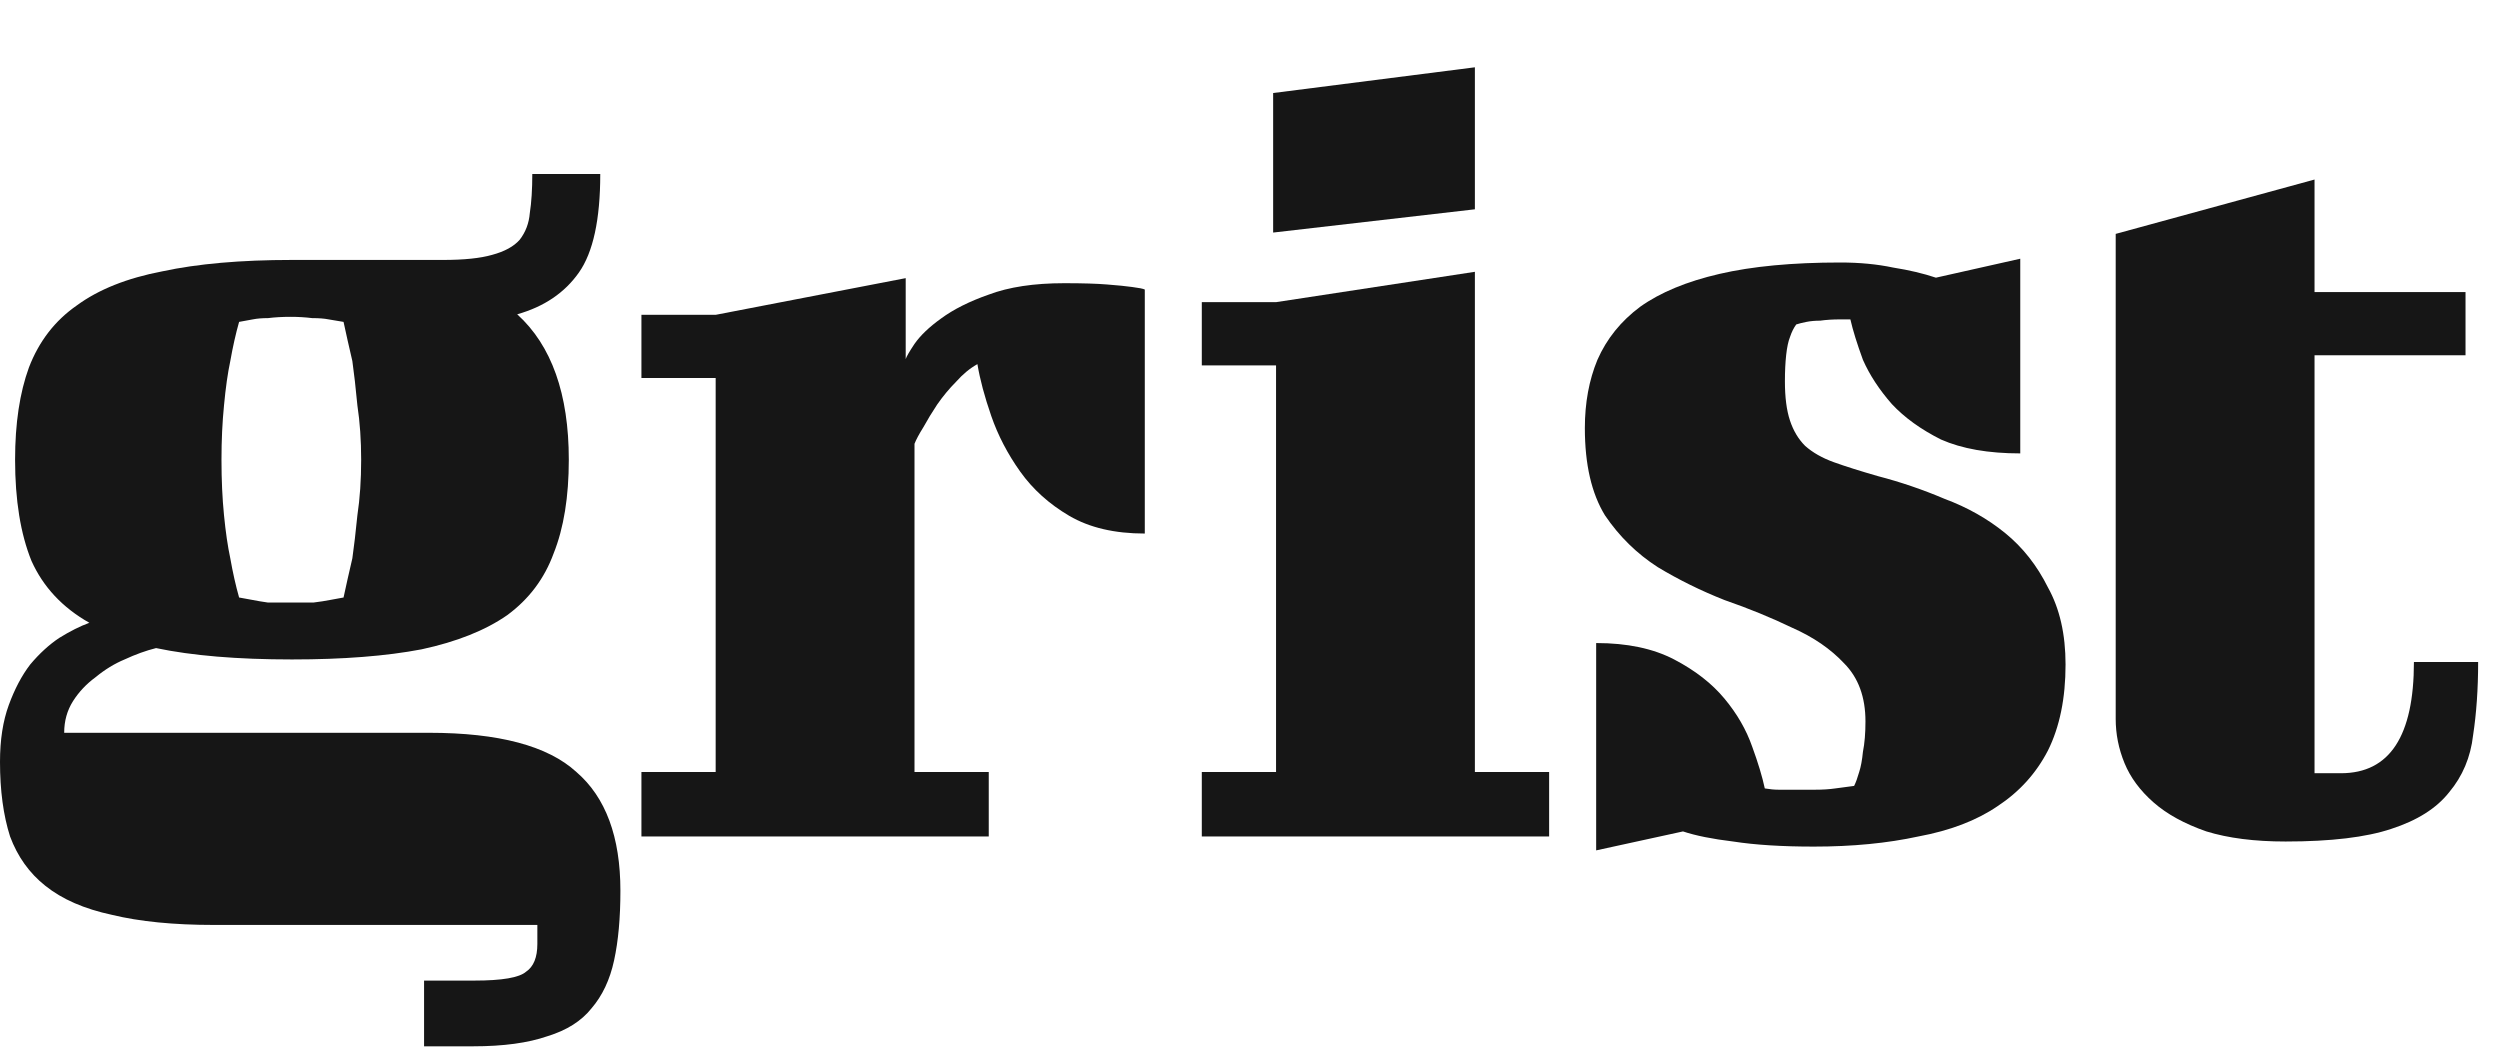
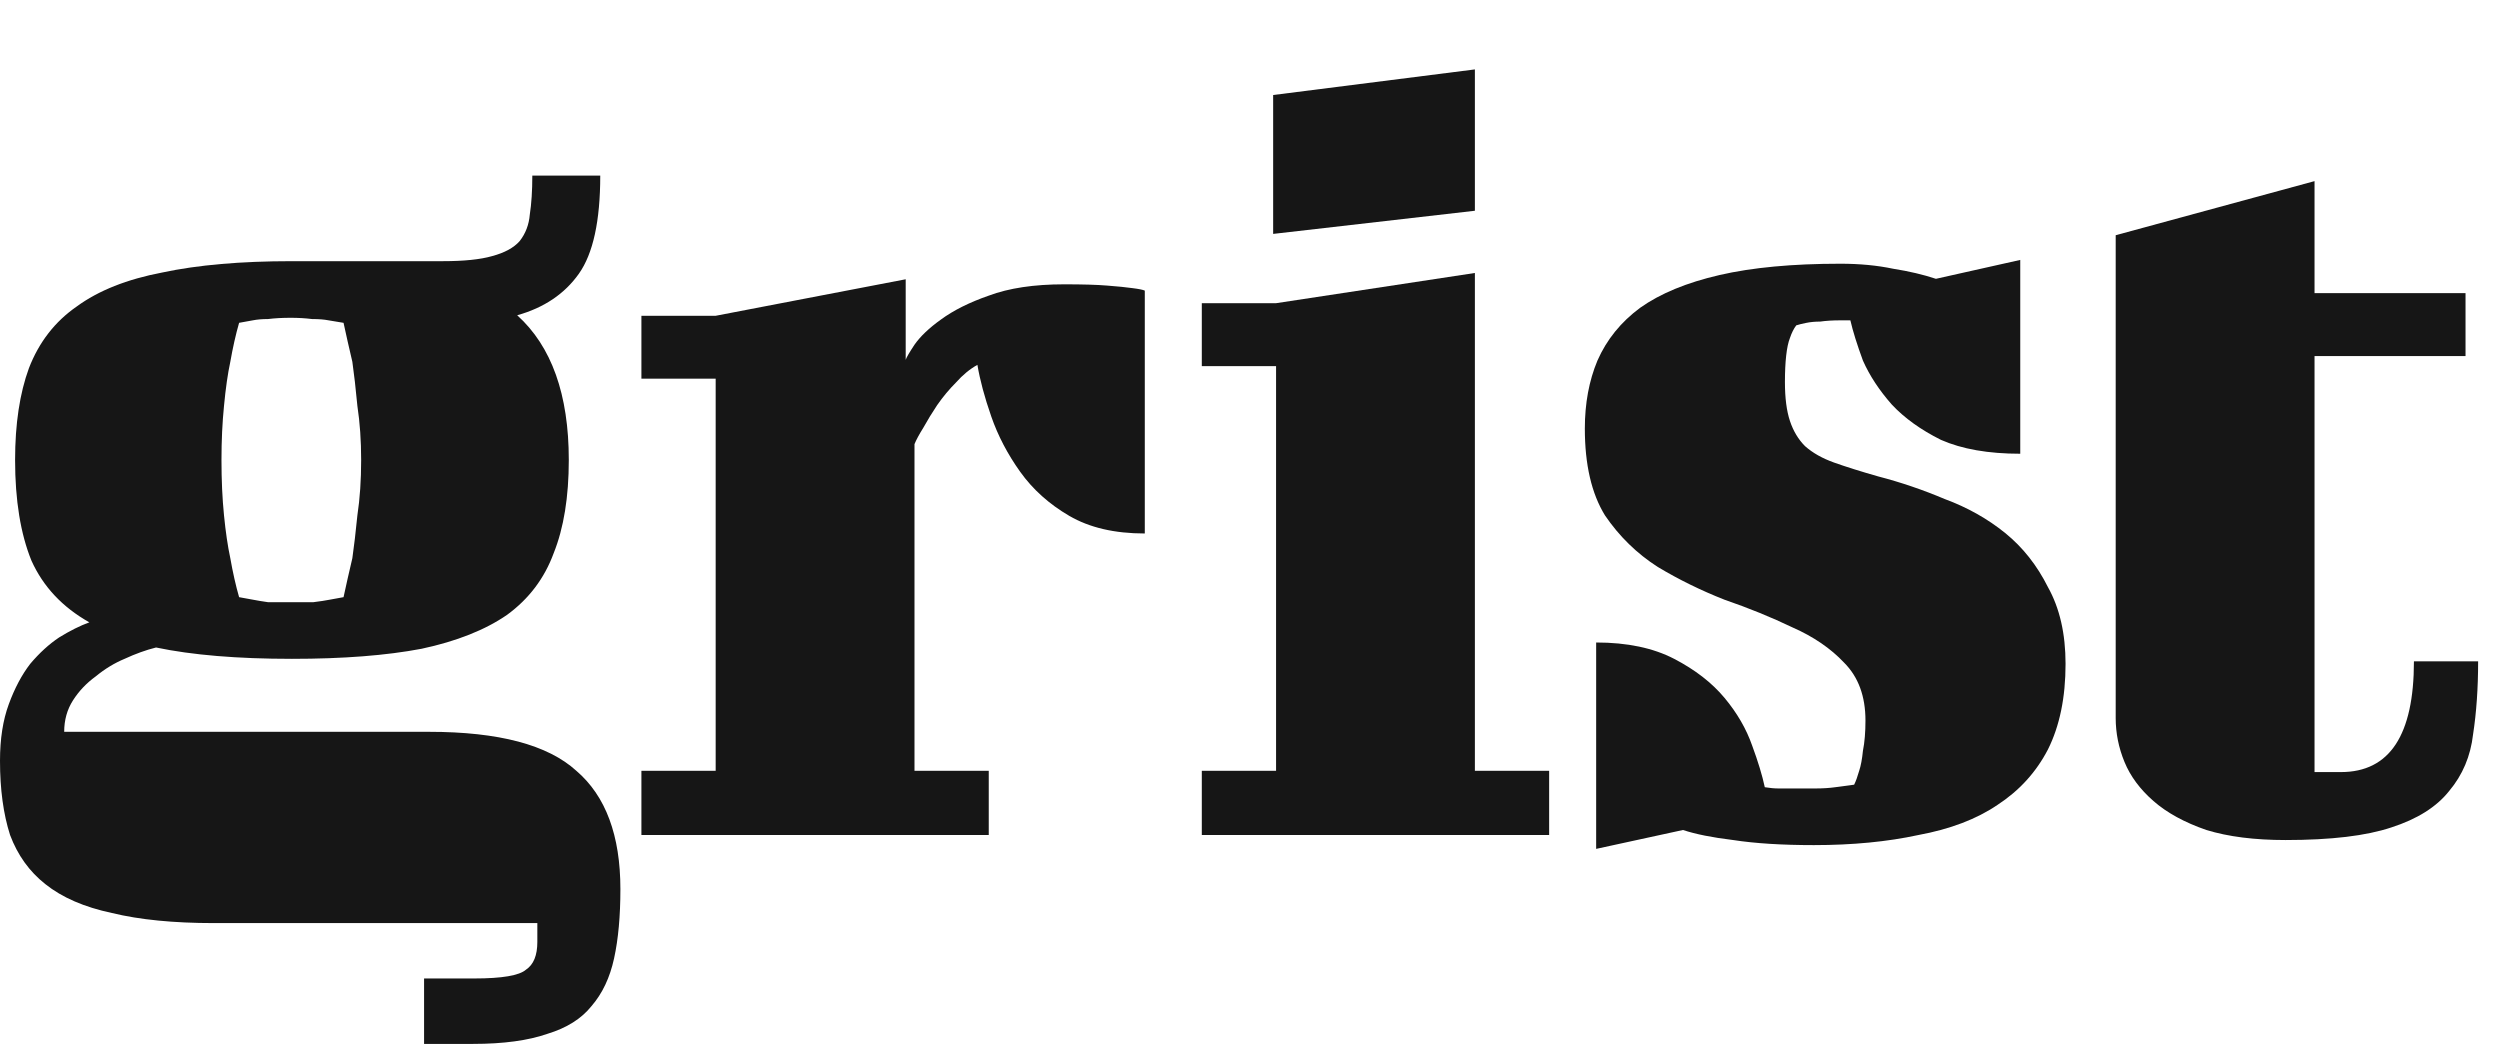
- <svg xmlns="http://www.w3.org/2000/svg" preserveAspectRatio="none" overflow="visible" style="display: block;" width="86" height="36" viewBox="0 0 86 36" fill="none">
-   <g id="Logo">
-     <path id="wordmark" d="M72.78 8.046L79.62 6.176V10.046H84.814V12.221H79.62V26.599H80.529C82.203 26.599 83.039 25.324 83.039 22.772H85.248C85.248 23.7 85.189 24.541 85.074 25.295C84.988 26.049 84.713 26.701 84.252 27.252C83.819 27.803 83.155 28.223 82.261 28.513C81.395 28.803 80.182 28.948 78.624 28.948C77.556 28.948 76.647 28.832 75.897 28.6C75.147 28.339 74.54 28.006 74.079 27.6C73.617 27.194 73.285 26.744 73.083 26.251C72.881 25.759 72.78 25.251 72.78 24.729V8.046Z" fill="#161616" />
-     <path id="wordmark_2" d="M63.306 9.03C63.97 9.03 64.576 9.088 65.124 9.204C65.673 9.291 66.163 9.407 66.596 9.552L69.497 8.9V15.597C68.4 15.597 67.491 15.438 66.769 15.119C66.077 14.771 65.514 14.365 65.081 13.901C64.648 13.408 64.316 12.901 64.085 12.379C63.883 11.828 63.739 11.364 63.653 10.987H63.306C63.047 10.987 62.816 11.002 62.614 11.031C62.441 11.031 62.282 11.045 62.138 11.074C61.993 11.103 61.878 11.132 61.791 11.161C61.705 11.277 61.632 11.422 61.575 11.596C61.517 11.741 61.474 11.944 61.445 12.205C61.416 12.466 61.401 12.77 61.401 13.118C61.401 13.669 61.459 14.118 61.575 14.466C61.69 14.814 61.863 15.104 62.094 15.336C62.354 15.568 62.686 15.757 63.09 15.902C63.494 16.047 63.999 16.206 64.605 16.38C65.384 16.583 66.149 16.844 66.899 17.163C67.678 17.453 68.371 17.844 68.977 18.337C69.583 18.83 70.074 19.453 70.449 20.207C70.853 20.932 71.055 21.816 71.055 22.86C71.055 24.02 70.853 25.006 70.449 25.818C70.045 26.6 69.468 27.238 68.718 27.731C67.996 28.224 67.087 28.572 65.99 28.775C64.922 29.007 63.725 29.123 62.397 29.123C61.301 29.123 60.377 29.065 59.627 28.949C58.905 28.862 58.328 28.746 57.895 28.601L54.908 29.253V22.121C55.976 22.121 56.87 22.309 57.592 22.686C58.314 23.063 58.891 23.513 59.324 24.035C59.757 24.556 60.074 25.107 60.276 25.687C60.478 26.238 60.622 26.716 60.709 27.122C60.882 27.151 61.041 27.166 61.185 27.166H62.441C62.7 27.166 62.931 27.151 63.133 27.122C63.364 27.093 63.58 27.064 63.782 27.035C63.84 26.919 63.898 26.76 63.956 26.557C64.013 26.383 64.057 26.151 64.085 25.861C64.143 25.571 64.172 25.223 64.172 24.817C64.172 23.977 63.927 23.31 63.436 22.817C62.974 22.324 62.383 21.918 61.661 21.599C60.94 21.251 60.161 20.932 59.324 20.642C58.516 20.323 57.751 19.946 57.029 19.511C56.308 19.047 55.702 18.453 55.211 17.728C54.749 16.974 54.519 15.974 54.519 14.727C54.519 13.858 54.663 13.075 54.951 12.379C55.269 11.654 55.76 11.045 56.423 10.552C57.116 10.059 58.025 9.682 59.151 9.422C60.276 9.161 61.661 9.03 63.306 9.03Z" fill="#161616" />
-     <path id="wordmark_3" d="M41.342 10.394H43.896L50.736 9.35V26.556H53.29V28.774H41.342V26.556H43.896V12.569H41.342V10.394Z" fill="#161616" />
-     <path id="wordmark_4" d="M22.065 10.83H24.619L31.156 9.568V12.352C31.184 12.265 31.285 12.091 31.459 11.83C31.661 11.54 31.964 11.25 32.368 10.96C32.801 10.641 33.349 10.366 34.013 10.134C34.705 9.873 35.571 9.742 36.61 9.742C37.245 9.742 37.736 9.757 38.082 9.786C38.457 9.815 38.746 9.844 38.948 9.873C39.179 9.902 39.323 9.931 39.381 9.96V18.354C38.342 18.354 37.476 18.151 36.783 17.745C36.091 17.339 35.528 16.831 35.095 16.223C34.662 15.614 34.33 14.976 34.099 14.309C33.868 13.642 33.71 13.048 33.623 12.526C33.363 12.671 33.118 12.874 32.887 13.135C32.656 13.367 32.44 13.627 32.238 13.917C32.065 14.178 31.906 14.439 31.762 14.7C31.617 14.932 31.516 15.121 31.459 15.266V26.556H34.013V28.774H22.065V26.556H24.619V13.004H22.065V10.83Z" fill="#161616" />
-     <path id="wordmark_5" d="M14.588 33.732H16.32C17.273 33.732 17.864 33.63 18.095 33.428C18.355 33.254 18.485 32.935 18.485 32.471V31.818H7.359C5.974 31.818 4.805 31.702 3.853 31.471C2.9 31.267 2.136 30.934 1.558 30.47C1.01 30.035 0.606 29.47 0.346 28.774C0.115 28.049 0 27.194 0 26.208C0 25.454 0.101 24.802 0.303 24.251C0.505 23.7 0.75 23.236 1.039 22.859C1.356 22.482 1.688 22.178 2.035 21.946C2.41 21.714 2.756 21.54 3.074 21.424C2.15 20.902 1.486 20.192 1.082 19.293C0.707 18.365 0.519 17.205 0.519 15.814C0.519 14.567 0.678 13.509 0.996 12.639C1.342 11.74 1.89 11.03 2.641 10.508C3.391 9.957 4.372 9.566 5.584 9.334C6.796 9.073 8.283 8.942 10.043 8.942H15.238C15.959 8.942 16.522 8.884 16.926 8.768C17.359 8.652 17.677 8.478 17.879 8.246C18.081 7.985 18.196 7.681 18.225 7.333C18.283 6.956 18.311 6.507 18.311 5.985H20.649C20.649 7.55 20.404 8.681 19.913 9.377C19.423 10.073 18.715 10.551 17.792 10.812C18.975 11.885 19.567 13.552 19.567 15.814C19.567 17.089 19.394 18.162 19.047 19.032C18.73 19.902 18.196 20.612 17.446 21.163C16.695 21.685 15.714 22.076 14.502 22.337C13.29 22.569 11.804 22.685 10.043 22.685C8.167 22.685 6.609 22.555 5.368 22.294C5.022 22.381 4.661 22.511 4.286 22.685C3.939 22.83 3.607 23.033 3.29 23.294C2.973 23.526 2.713 23.802 2.511 24.12C2.309 24.439 2.208 24.802 2.208 25.208H14.762C17.157 25.208 18.845 25.657 19.827 26.556C20.837 27.426 21.342 28.788 21.342 30.644C21.342 31.572 21.27 32.369 21.125 33.036C20.981 33.703 20.721 34.254 20.346 34.689C20 35.124 19.495 35.443 18.831 35.646C18.167 35.877 17.316 35.993 16.277 35.993H14.588V33.732ZM7.619 15.814C7.619 16.51 7.648 17.147 7.706 17.727C7.763 18.307 7.835 18.8 7.922 19.206C8.009 19.699 8.11 20.148 8.225 20.554C8.369 20.583 8.528 20.612 8.701 20.641C8.845 20.67 9.019 20.699 9.221 20.728C9.452 20.728 9.711 20.728 10 20.728C10.289 20.728 10.548 20.728 10.779 20.728C11.01 20.699 11.198 20.67 11.342 20.641C11.515 20.612 11.674 20.583 11.818 20.554C11.905 20.148 12.006 19.699 12.121 19.206C12.179 18.8 12.236 18.307 12.294 17.727C12.381 17.147 12.424 16.51 12.424 15.814C12.424 15.147 12.381 14.524 12.294 13.944C12.236 13.335 12.179 12.827 12.121 12.421C12.006 11.929 11.905 11.479 11.818 11.073L11.299 10.986C11.154 10.957 10.967 10.943 10.736 10.943C10.505 10.914 10.26 10.899 10 10.899C9.711 10.899 9.452 10.914 9.221 10.943C9.019 10.943 8.845 10.957 8.701 10.986C8.528 11.015 8.369 11.044 8.225 11.073C8.11 11.479 8.009 11.929 7.922 12.421C7.835 12.827 7.763 13.335 7.706 13.944C7.648 14.524 7.619 15.147 7.619 15.814Z" fill="#161616" />
-     <path id="Rectangle 31" d="M43.796 3.2L50.736 2.315V7.2L43.796 8V3.2Z" fill="#161616" />
-   </g>
+ <svg xmlns="http://www.w3.org/2000/svg" width="86" height="36" viewBox="0 0 108 45" fill="none">
+   <path d="M91.398 10.057L99.988 7.72V12.558H106.511V15.276H99.988V33.249H101.129C103.231 33.249 104.282 31.654 104.282 28.465H107.055C107.055 29.625 106.982 30.676 106.837 31.618C106.729 32.561 106.384 33.376 105.805 34.065C105.261 34.753 104.427 35.279 103.304 35.641C102.217 36.004 100.694 36.185 98.737 36.185C97.396 36.185 96.255 36.04 95.312 35.75C94.37 35.424 93.609 35.007 93.029 34.499C92.449 33.992 92.032 33.43 91.779 32.814C91.525 32.198 91.398 31.564 91.398 30.912V10.057Z" fill="#161616" />
+   <path d="M79.501 11.288C80.335 11.288 81.096 11.36 81.784 11.505C82.473 11.614 83.089 11.759 83.632 11.94L87.275 11.124V19.497C85.898 19.497 84.756 19.297 83.85 18.898C82.98 18.464 82.273 17.956 81.73 17.376C81.186 16.76 80.769 16.126 80.479 15.474C80.226 14.785 80.044 14.205 79.936 13.734H79.501C79.175 13.734 78.885 13.752 78.631 13.788C78.414 13.788 78.214 13.806 78.033 13.843C77.852 13.879 77.707 13.915 77.598 13.951C77.489 14.096 77.399 14.278 77.326 14.495C77.254 14.676 77.2 14.93 77.163 15.256C77.127 15.582 77.109 15.963 77.109 16.398C77.109 17.086 77.181 17.648 77.326 18.083C77.471 18.518 77.689 18.88 77.979 19.17C78.305 19.46 78.722 19.696 79.229 19.877C79.737 20.058 80.371 20.258 81.132 20.475C82.11 20.729 83.071 21.055 84.013 21.454C84.992 21.816 85.862 22.305 86.623 22.921C87.384 23.538 88 24.317 88.471 25.259C88.978 26.165 89.232 27.27 89.232 28.575C89.232 30.025 88.978 31.257 88.471 32.272C87.963 33.251 87.239 34.048 86.296 34.664C85.39 35.28 84.249 35.715 82.871 35.969C81.531 36.259 80.026 36.404 78.359 36.404C76.982 36.404 75.822 36.331 74.88 36.186C73.974 36.077 73.249 35.932 72.705 35.751L68.954 36.567V27.651C70.295 27.651 71.419 27.887 72.325 28.358C73.231 28.829 73.956 29.391 74.499 30.043C75.043 30.695 75.442 31.384 75.695 32.109C75.949 32.797 76.13 33.395 76.239 33.903C76.457 33.939 76.656 33.957 76.837 33.957H78.414C78.74 33.957 79.03 33.939 79.283 33.903C79.573 33.867 79.845 33.83 80.099 33.794C80.171 33.649 80.244 33.45 80.316 33.196C80.389 32.979 80.443 32.689 80.479 32.326C80.552 31.964 80.588 31.529 80.588 31.022C80.588 29.971 80.28 29.137 79.664 28.521C79.084 27.905 78.341 27.397 77.435 26.999C76.529 26.564 75.55 26.165 74.499 25.803C73.485 25.404 72.524 24.933 71.618 24.389C70.712 23.809 69.951 23.066 69.335 22.16C68.755 21.218 68.465 19.968 68.465 18.409C68.465 17.322 68.646 16.343 69.009 15.474C69.407 14.568 70.023 13.806 70.857 13.19C71.727 12.574 72.868 12.103 74.282 11.777C75.695 11.451 77.435 11.288 79.501 11.288Z" fill="#161616" />
+   <path d="M51.918 12.993H55.126L63.715 11.688V33.194H66.923V35.967H51.918V33.194H55.126V15.711H51.918V12.993Z" fill="#161616" />
+   <path d="M27.709 13.537H30.917L39.126 11.96V15.44C39.162 15.331 39.289 15.114 39.506 14.787C39.76 14.425 40.14 14.062 40.648 13.7C41.191 13.301 41.88 12.957 42.714 12.667C43.583 12.341 44.671 12.178 45.975 12.178C46.773 12.178 47.389 12.196 47.824 12.232C48.295 12.268 48.657 12.305 48.911 12.341C49.201 12.377 49.382 12.414 49.455 12.45V22.942C48.15 22.942 47.063 22.688 46.193 22.181C45.323 21.673 44.616 21.039 44.073 20.278C43.529 19.517 43.112 18.72 42.822 17.886C42.532 17.052 42.333 16.309 42.224 15.657C41.898 15.838 41.59 16.092 41.3 16.418C41.01 16.708 40.738 17.034 40.485 17.397C40.267 17.723 40.068 18.049 39.887 18.375C39.706 18.665 39.579 18.901 39.506 19.082V33.195H42.714V35.968H27.709V33.195H30.917V16.255H27.709V13.537Z" fill="#161616" />
+   <path d="M18.32 42.165H20.495C21.691 42.165 22.434 42.038 22.724 41.784C23.05 41.567 23.213 41.168 23.213 40.588V39.773H9.242C7.502 39.773 6.034 39.628 4.838 39.338C3.642 39.084 2.682 38.668 1.957 38.088C1.268 37.544 0.761 36.837 0.435 35.968C0.145 35.061 0 33.992 0 32.76C0 31.818 0.127 31.002 0.381 30.314C0.634 29.625 0.942 29.045 1.305 28.574C1.703 28.103 2.12 27.722 2.555 27.432C3.026 27.142 3.461 26.925 3.86 26.78C2.7 26.128 1.866 25.24 1.359 24.116C0.888 22.956 0.652 21.507 0.652 19.767C0.652 18.209 0.852 16.886 1.25 15.799C1.685 14.675 2.374 13.787 3.316 13.135C4.258 12.446 5.491 11.957 7.013 11.667C8.535 11.341 10.402 11.178 12.612 11.178H19.136C20.042 11.178 20.749 11.105 21.256 10.96C21.8 10.815 22.198 10.598 22.452 10.308C22.706 9.982 22.851 9.601 22.887 9.166C22.96 8.695 22.996 8.133 22.996 7.481H25.931C25.931 9.438 25.623 10.851 25.007 11.721C24.391 12.591 23.503 13.189 22.343 13.515C23.829 14.856 24.572 16.94 24.572 19.767C24.572 21.362 24.355 22.703 23.92 23.79C23.521 24.877 22.851 25.765 21.909 26.454C20.966 27.106 19.734 27.596 18.212 27.922C16.69 28.212 14.823 28.357 12.612 28.357C10.257 28.357 8.3 28.194 6.741 27.867C6.306 27.976 5.853 28.139 5.382 28.357C4.947 28.538 4.53 28.791 4.132 29.118C3.733 29.408 3.407 29.752 3.153 30.151C2.899 30.549 2.773 31.002 2.773 31.51H18.538C21.546 31.51 23.666 32.071 24.899 33.195C26.167 34.282 26.801 35.986 26.801 38.305C26.801 39.465 26.711 40.462 26.529 41.295C26.348 42.129 26.022 42.817 25.551 43.361C25.116 43.905 24.482 44.303 23.648 44.557C22.815 44.847 21.745 44.992 20.441 44.992H18.32V42.165ZM9.568 19.767C9.568 20.637 9.604 21.434 9.677 22.159C9.749 22.884 9.84 23.5 9.949 24.008C10.057 24.624 10.184 25.185 10.329 25.693C10.51 25.729 10.71 25.765 10.927 25.802C11.108 25.838 11.326 25.874 11.579 25.91C11.869 25.91 12.196 25.91 12.558 25.91C12.92 25.91 13.247 25.91 13.537 25.91C13.826 25.874 14.062 25.838 14.243 25.802C14.461 25.765 14.66 25.729 14.841 25.693C14.95 25.185 15.077 24.624 15.222 24.008C15.294 23.5 15.367 22.884 15.439 22.159C15.548 21.434 15.602 20.637 15.602 19.767C15.602 18.934 15.548 18.154 15.439 17.43C15.367 16.668 15.294 16.034 15.222 15.527C15.077 14.911 14.95 14.349 14.841 13.841L14.189 13.733C14.008 13.697 13.772 13.678 13.482 13.678C13.192 13.642 12.884 13.624 12.558 13.624C12.196 13.624 11.869 13.642 11.579 13.678C11.326 13.678 11.108 13.697 10.927 13.733C10.71 13.769 10.51 13.805 10.329 13.841C10.184 14.349 10.057 14.911 9.949 15.527C9.84 16.034 9.749 16.668 9.677 17.43C9.604 18.154 9.568 18.934 9.568 19.767Z" fill="#161616" />
+   <path d="M55 4L63.715 2.894V9L55 10V4Z" fill="#161616" />
</svg>
